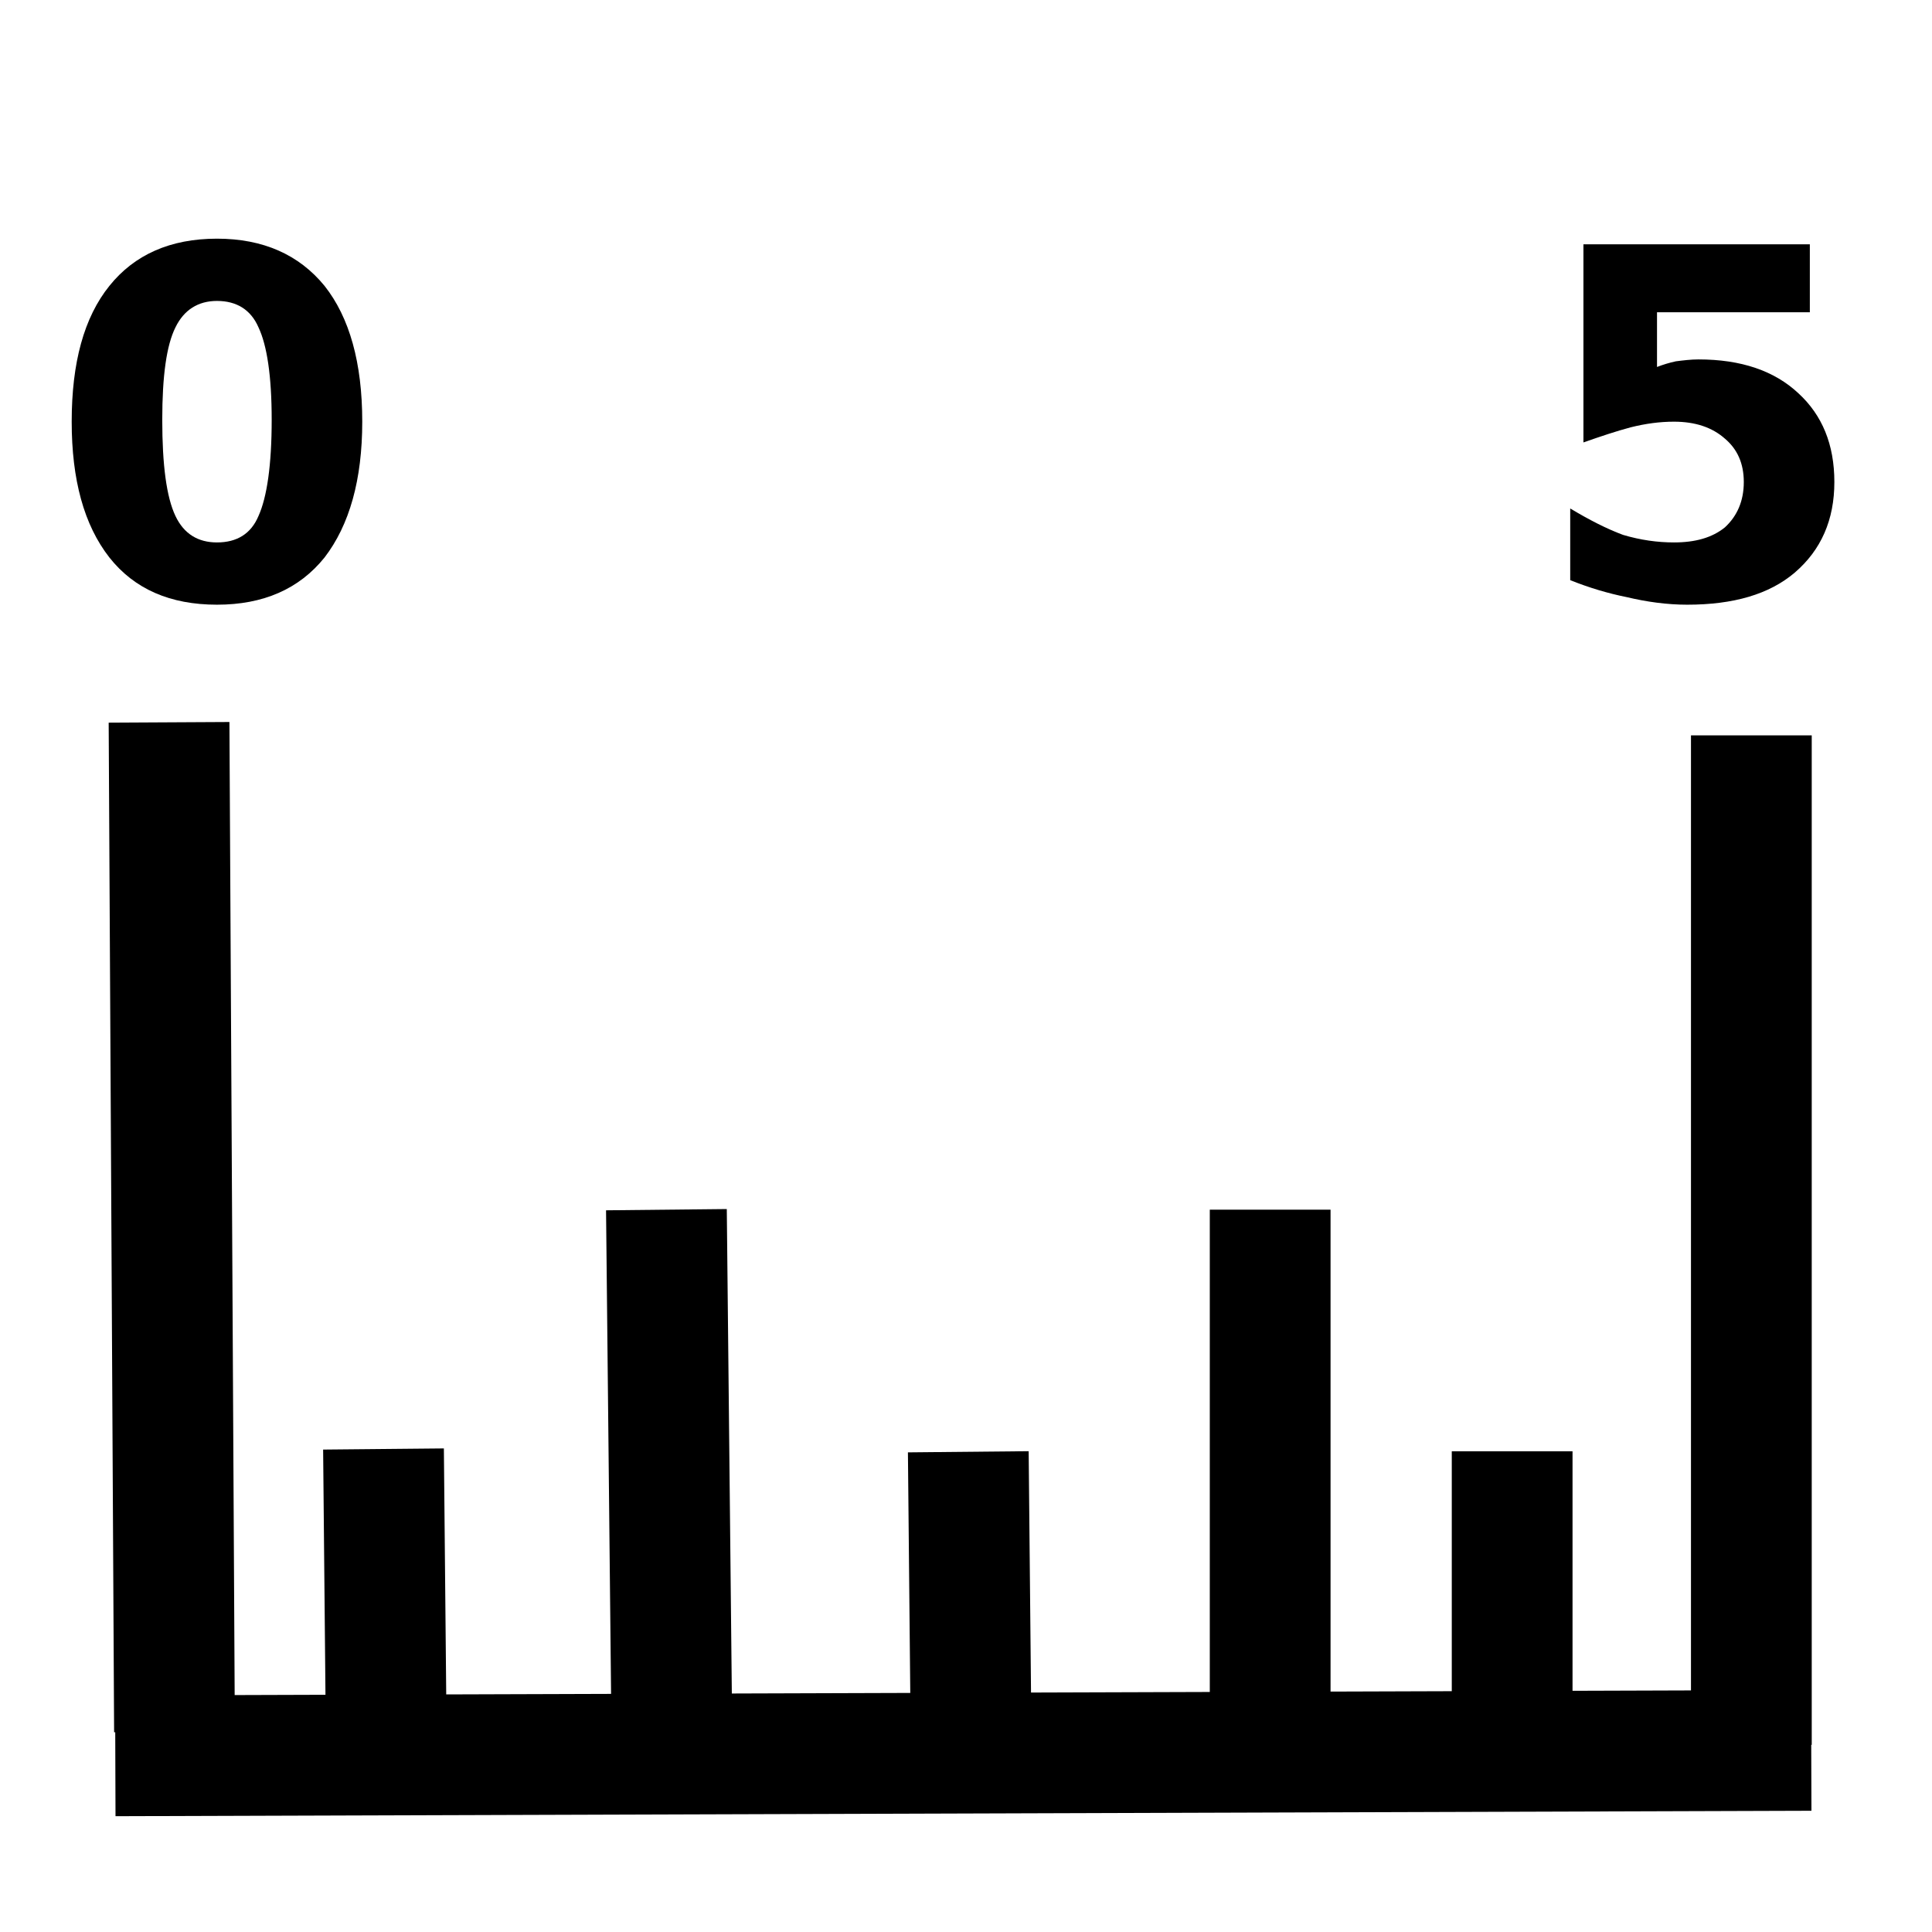
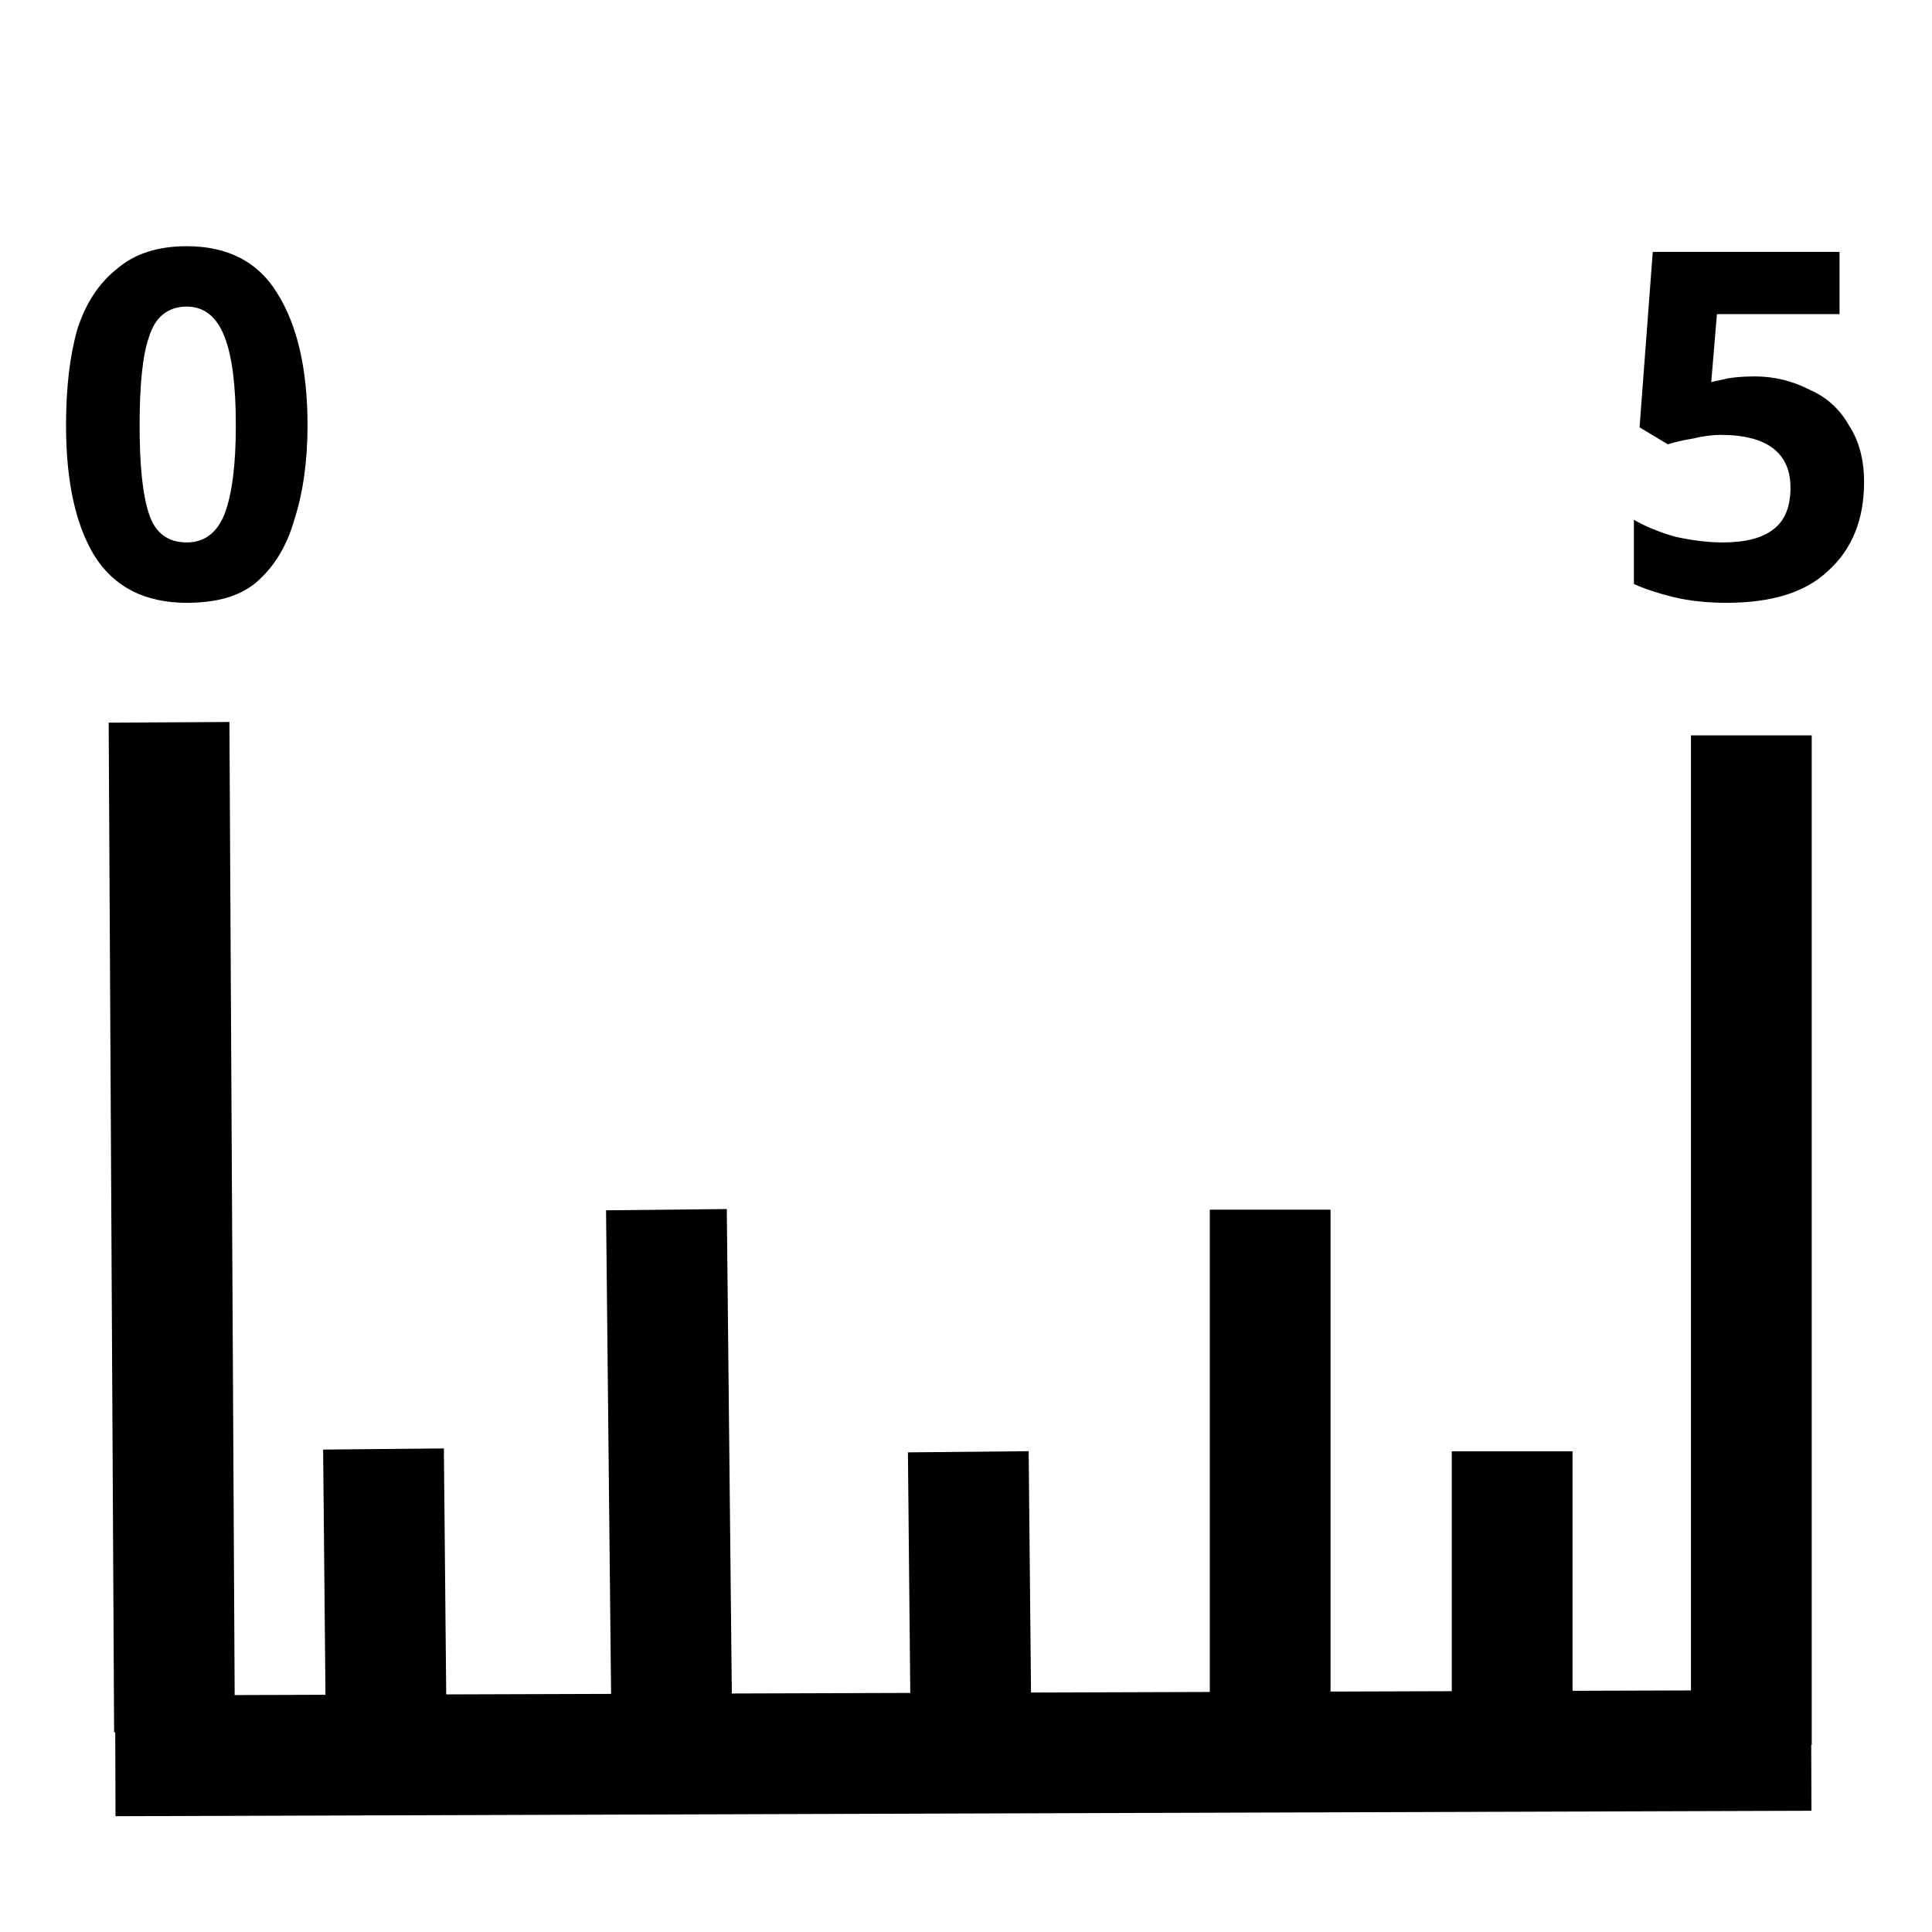
- <svg xmlns="http://www.w3.org/2000/svg" width="16px" height="16px" id="svg3217">
+ <svg xmlns="http://www.w3.org/2000/svg" width="16px" height="16px" id="svg3217" version="1.1">
  <defs id="defs3219" />
  <g id="layer1">
    <path style="fill:none;fill-opacity:0.75;fill-rule:evenodd;stroke:#000000;stroke-width:1px;stroke-linecap:butt;stroke-linejoin:miter;stroke-opacity:1" d="M 0.955,14.541 L 15,14.496" id="path3225" />
    <path style="fill:none;fill-opacity:0.75;fill-rule:evenodd;stroke:#000000;stroke-width:1px;stroke-linecap:butt;stroke-linejoin:miter;stroke-opacity:1" d="M 14.504,14.45 L 14.504,6.09" id="path3227" />
    <path style="fill:none;fill-opacity:0.75;fill-rule:evenodd;stroke:#000000;stroke-width:1px;stroke-linecap:butt;stroke-linejoin:miter;stroke-opacity:1" d="M 1.445,14.343 L 1.4,5.982" id="path3229" />
    <path style="fill:none;fill-opacity:0.75;fill-rule:evenodd;stroke:#000000;stroke-width:1px;stroke-linecap:butt;stroke-linejoin:miter;stroke-opacity:1" d="M 5.564,14.346 L 5.519,10.018" id="path3232" />
    <path style="fill:none;fill-opacity:0.75;fill-rule:evenodd;stroke:#000000;stroke-width:1px;stroke-linecap:butt;stroke-linejoin:miter;stroke-opacity:1" d="M 10.519,14.121 L 10.519,10.018" id="path3234" />
    <path style="fill:none;fill-opacity:0.75;fill-rule:evenodd;stroke:#000000;stroke-width:1px;stroke-linecap:butt;stroke-linejoin:miter;stroke-opacity:1" d="M 8.041,14.279 L 8.019,12.023" id="path3238" />
    <path style="fill:none;fill-opacity:0.75;fill-rule:evenodd;stroke:#000000;stroke-width:1px;stroke-linecap:butt;stroke-linejoin:miter;stroke-opacity:1" d="M 3.199,14.414 L 3.176,12" id="path3240" />
    <path style="fill:none;fill-opacity:0.75;fill-rule:evenodd;stroke:#000000;stroke-width:1px;stroke-linecap:butt;stroke-linejoin:miter;stroke-opacity:1" d="M 12.523,14.185 L 12.523,12.019" id="path3242" />
-     <text xml:space="preserve" style="font-size:4px;font-style:normal;font-variant:normal;font-weight:bold;font-stretch:normal;text-align:start;line-height:100%;writing-mode:lr-tb;text-anchor:start;fill:#000000;fill-opacity:1;stroke:none;stroke-width:1px;stroke-linecap:butt;stroke-linejoin:miter;stroke-opacity:1;font-family:Microsoft Sans Serif, Bitstream Vera Sans, Helvetica, Arial" x="0.408" y="4.943" id="text3244">
-       <tspan id="tspan3246" x="0.408" y="4.943">0</tspan>
+     <text xml:space="preserve" style="font-style:normal;font-variant:normal;font-weight:bold;font-stretch:normal;line-height:0%;font-family:'Microsoft Sans Serif', 'Bitstream Vera Sans', Helvetica, Arial;text-align:start;writing-mode:lr-tb;text-anchor:start;fill:#000000;fill-opacity:1;stroke:none;stroke-width:1px;stroke-linecap:butt;stroke-linejoin:miter;stroke-opacity:1" x="0.408" y="4.943" id="text3244">
+       <tspan id="tspan3246" x="0.408" y="4.943" style="font-size:4px;line-height:1;-inkscape-font-specification:'Noto Sans, Bold';font-family:'Noto Sans';font-weight:bold;font-style:normal;font-stretch:normal;font-variant:normal;text-anchor:start;text-align:start;writing-mode:lr;font-variant-ligatures:normal;font-variant-caps:normal;font-variant-numeric:normal;font-feature-settings:normal">0</tspan>
    </text>
-     <text xml:space="preserve" style="font-size:4px;font-style:normal;font-variant:normal;font-weight:bold;font-stretch:normal;text-align:start;line-height:100%;writing-mode:lr-tb;text-anchor:start;fill:#000000;fill-opacity:1;stroke:none;stroke-width:1px;stroke-linecap:butt;stroke-linejoin:miter;stroke-opacity:1;font-family:Microsoft Sans Serif, Bitstream Vera Sans, Helvetica, Arial" x="12.691" y="4.943" id="text3248">
-       <tspan id="tspan3250" x="12.691" y="4.943">5</tspan>
+     <text xml:space="preserve" style="font-style:normal;font-variant:normal;font-weight:bold;font-stretch:normal;line-height:0%;font-family:'Microsoft Sans Serif', 'Bitstream Vera Sans', Helvetica, Arial;text-align:start;writing-mode:lr-tb;text-anchor:start;fill:#000000;fill-opacity:1;stroke:none;stroke-width:1px;stroke-linecap:butt;stroke-linejoin:miter;stroke-opacity:1" x="13.329" y="4.943" id="text3248">
+       <tspan id="tspan3250" x="13.329" y="4.943" style="font-style:normal;font-variant:normal;font-weight:bold;font-stretch:normal;font-size:4px;line-height:1;font-family:'Noto Sans';-inkscape-font-specification:'Noto Sans, Bold';font-variant-ligatures:normal;font-variant-caps:normal;font-variant-numeric:normal;font-feature-settings:normal;text-align:start;writing-mode:lr-tb;text-anchor:start">5</tspan>
    </text>
  </g>
</svg>
